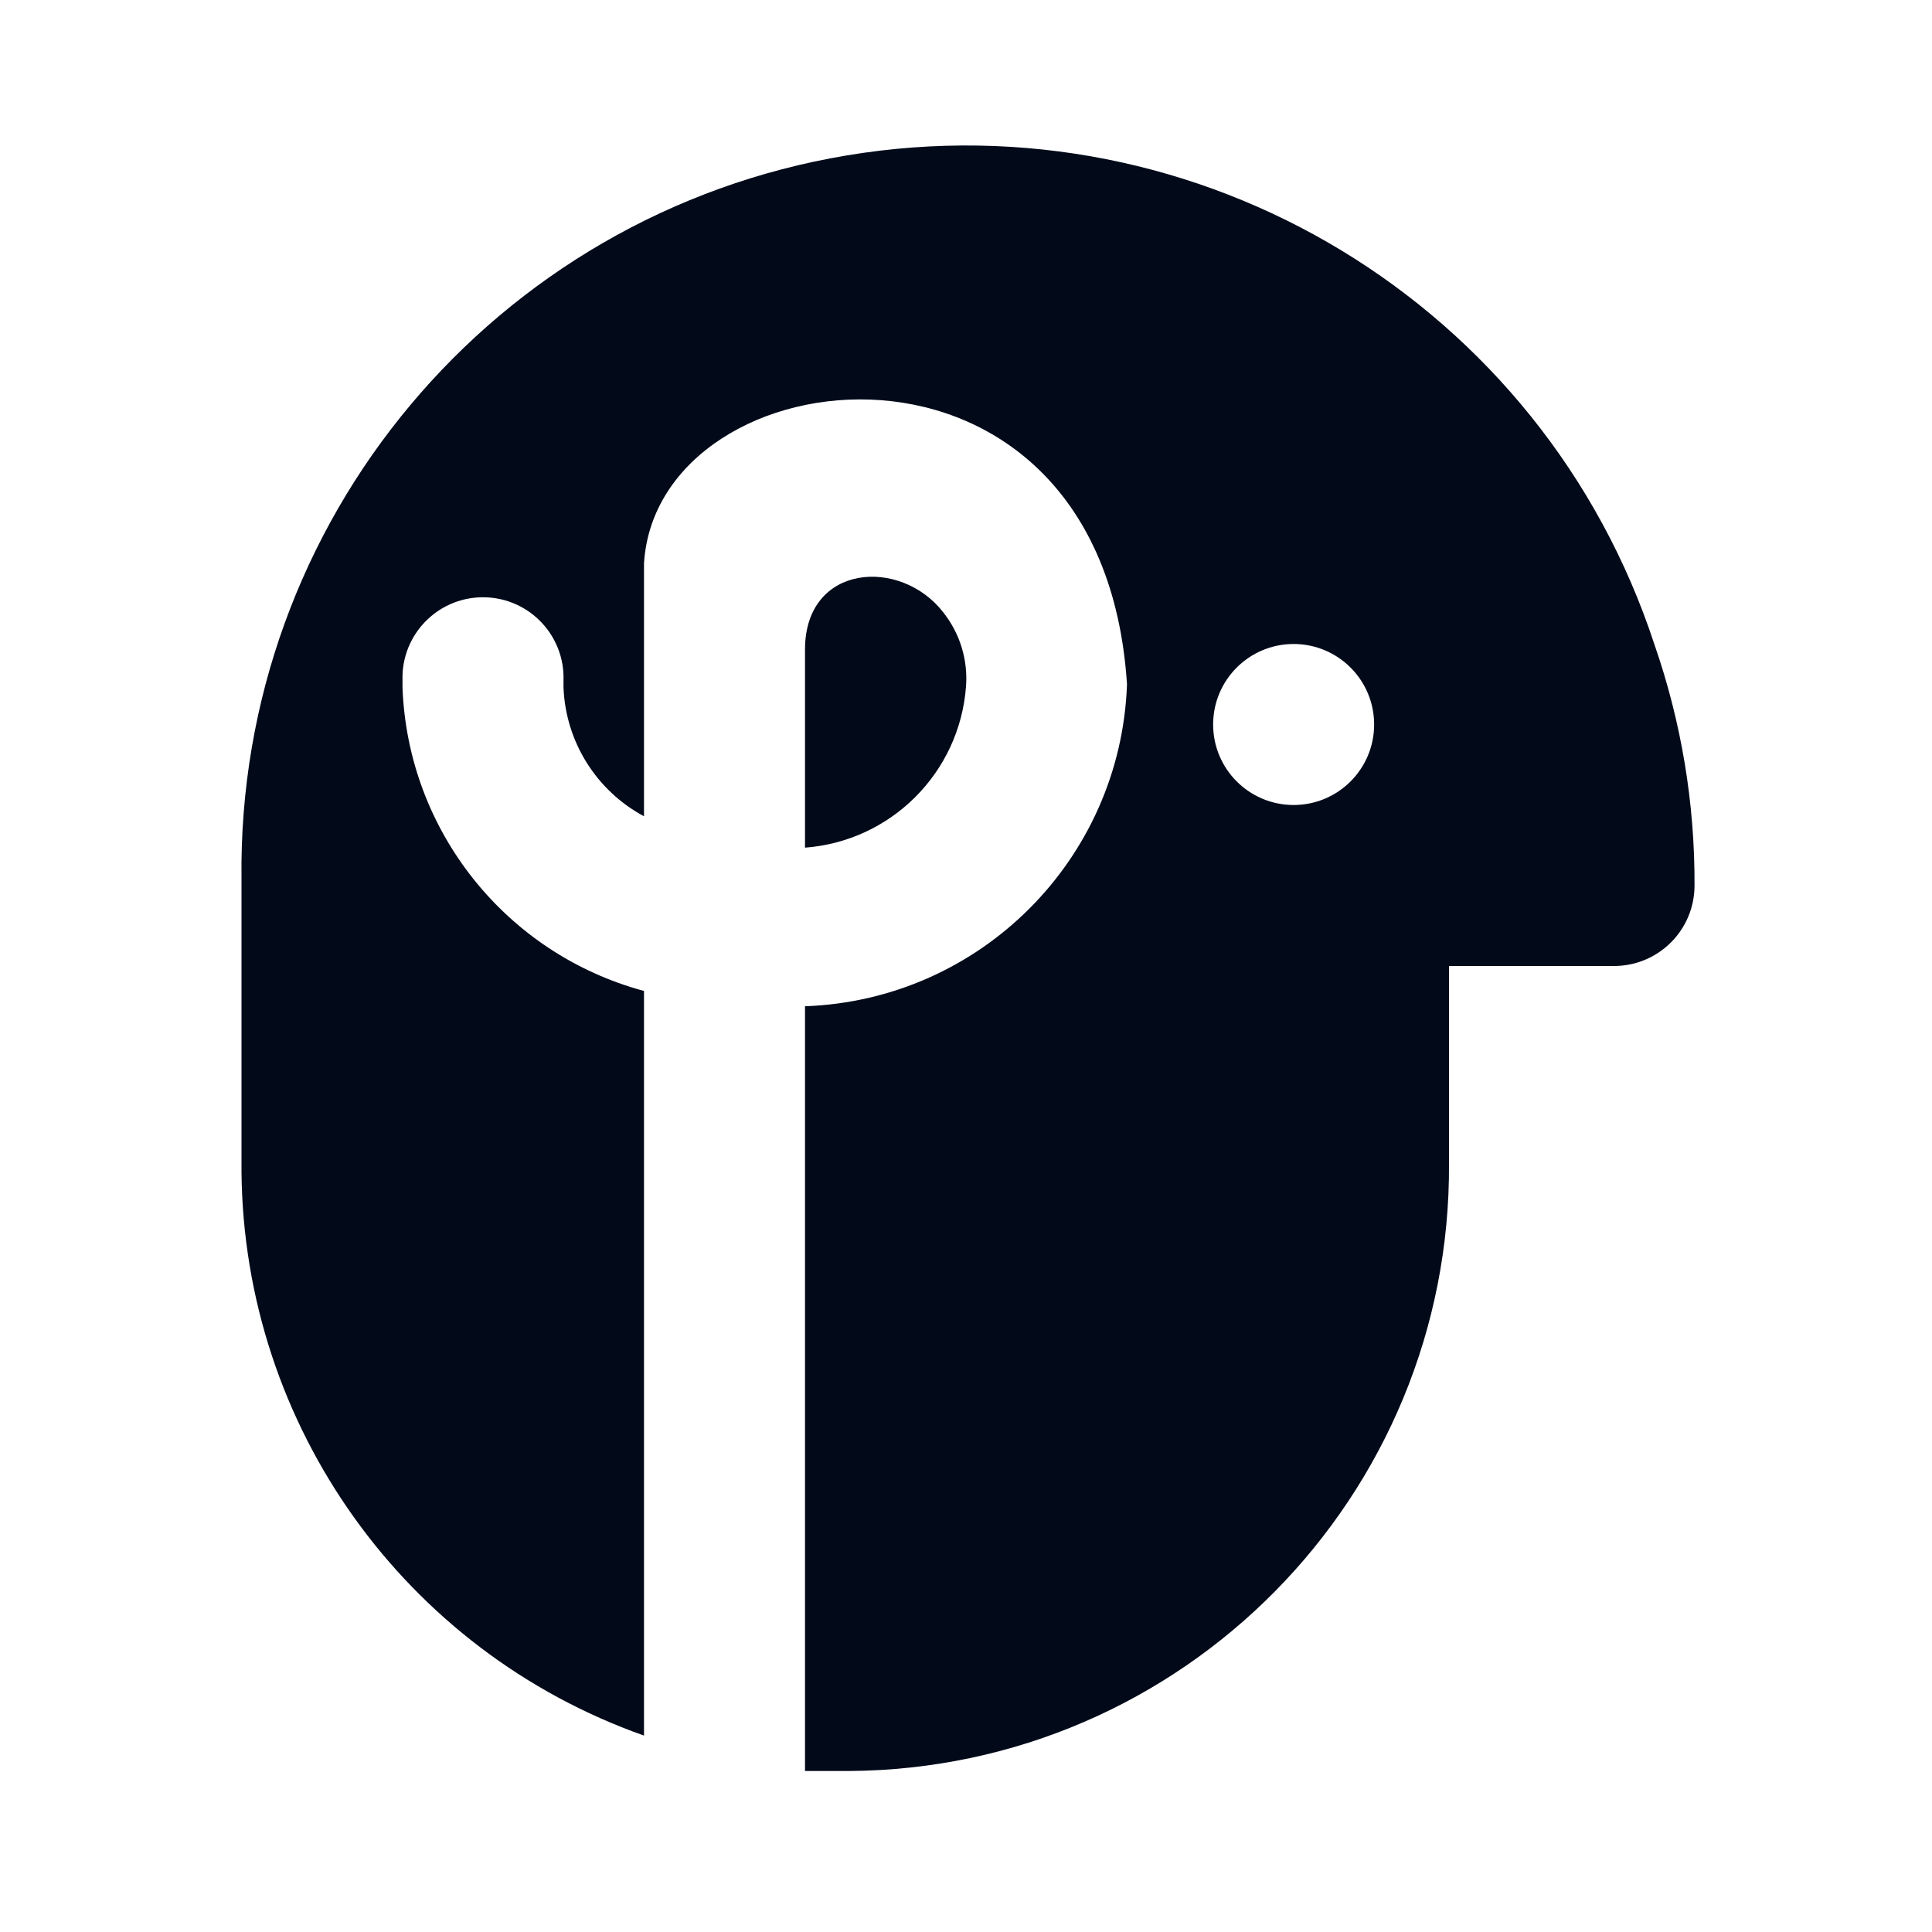
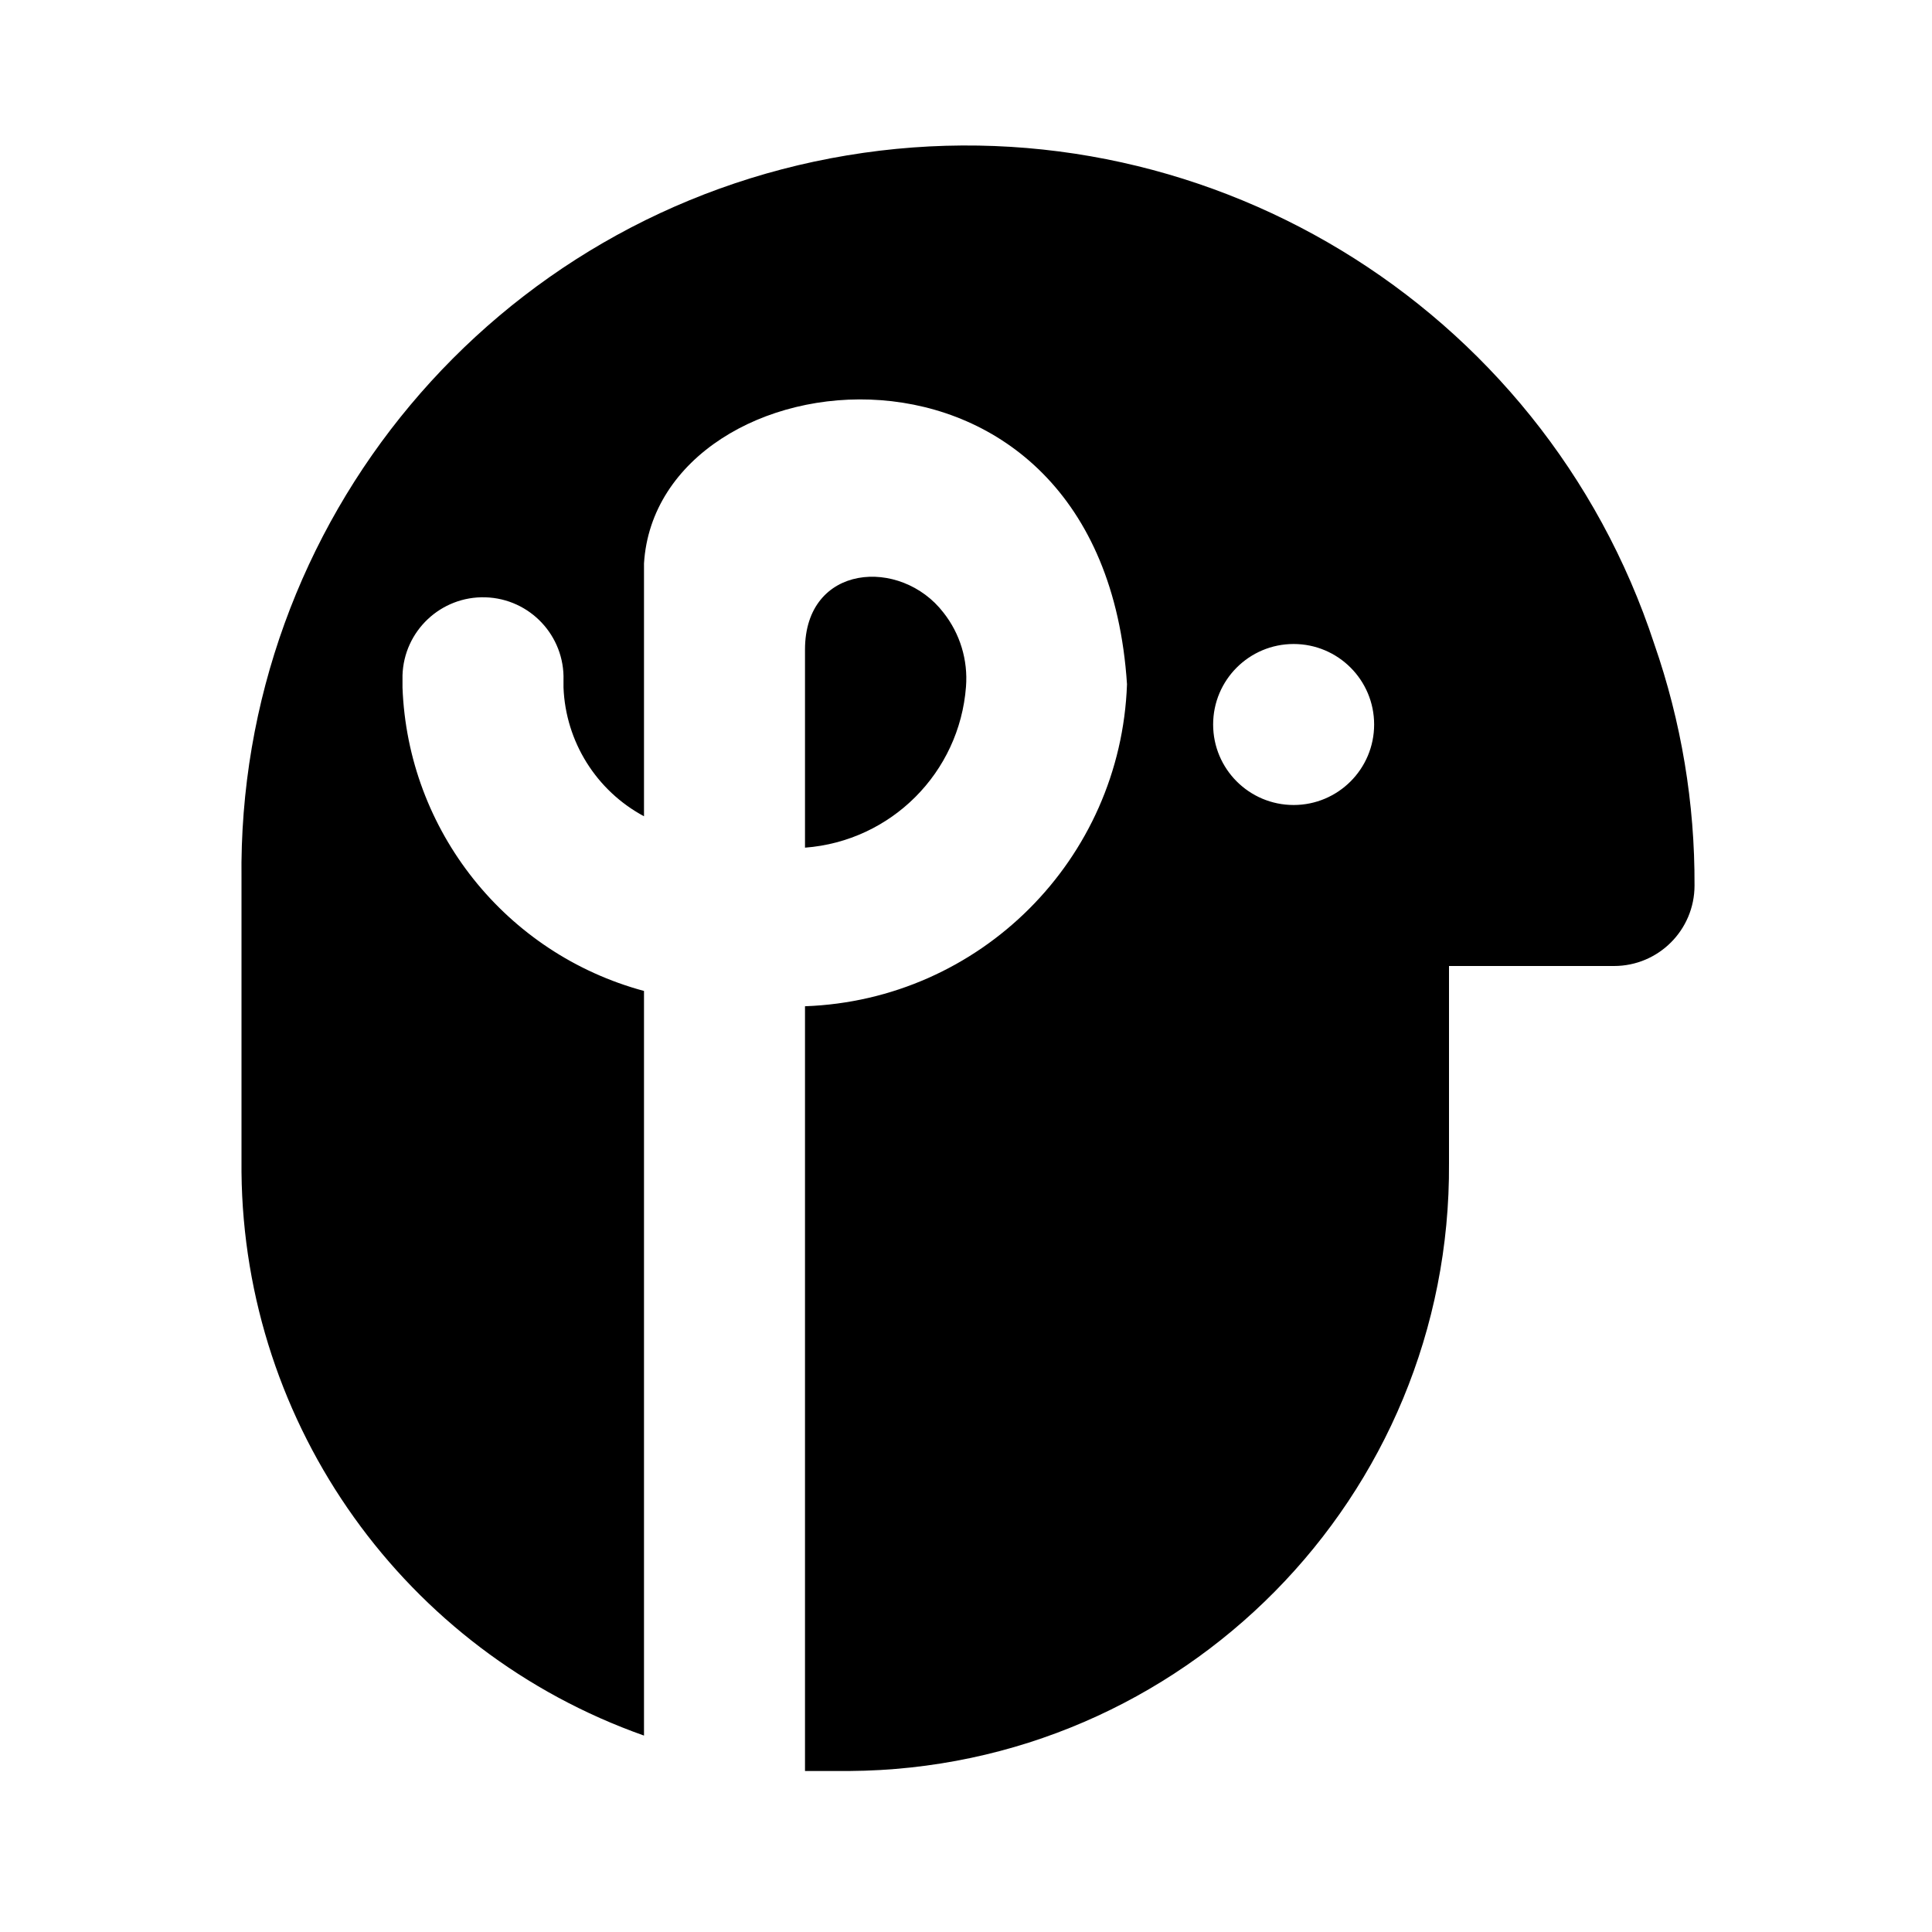
<svg xmlns="http://www.w3.org/2000/svg" viewBox="0 0 24 24">
-   <defs>
-     <style>
-       .b {
-         fill: #020a1a;
-       }
-     </style>
-   </defs>
-   <path class="b" d="M20.55,8A9,9,0,0,0,3,10.92H3l0,3.64a7.5,7.5,0,0,0,5,7V12.31A4.06,4.06,0,0,1,5,8.54s0-.1,0-.15a1,1,0,0,1,2,.06v.09a1.9,1.9,0,0,0,1,1.6V7c.16-2.64,5.69-3.27,6,1.5a4.15,4.15,0,0,1-4,4V22l.55,0A7.5,7.5,0,0,0,18,14.45h0L18,12h2.05a1,1,0,0,0,1-1A9,9,0,0,0,20.55,8Zm-4.48,2a1,1,0,1,1,1-1A1,1,0,0,1,16.07,10Z" />
-   <path class="b" d="M10,8.07c0-1.07,1.19-1.15,1.72-.46a1.32,1.32,0,0,1,.28.92,2.17,2.17,0,0,1-2,2Z" />
+   <path d="M20.55,8A9,9,0,0,0,3,10.92H3l0,3.64a7.5,7.5,0,0,0,5,7V12.31A4.06,4.06,0,0,1,5,8.54s0-.1,0-.15a1,1,0,0,1,2,.06v.09a1.9,1.9,0,0,0,1,1.6V7c.16-2.64,5.69-3.27,6,1.5a4.15,4.15,0,0,1-4,4V22l.55,0A7.5,7.5,0,0,0,18,14.45h0L18,12h2.05a1,1,0,0,0,1-1A9,9,0,0,0,20.55,8Zm-4.48,2a1,1,0,1,1,1-1A1,1,0,0,1,16.07,10Z" />
+   <path d="M10,8.07c0-1.07,1.19-1.15,1.72-.46a1.32,1.32,0,0,1,.28.92,2.17,2.17,0,0,1-2,2Z" />
</svg>
